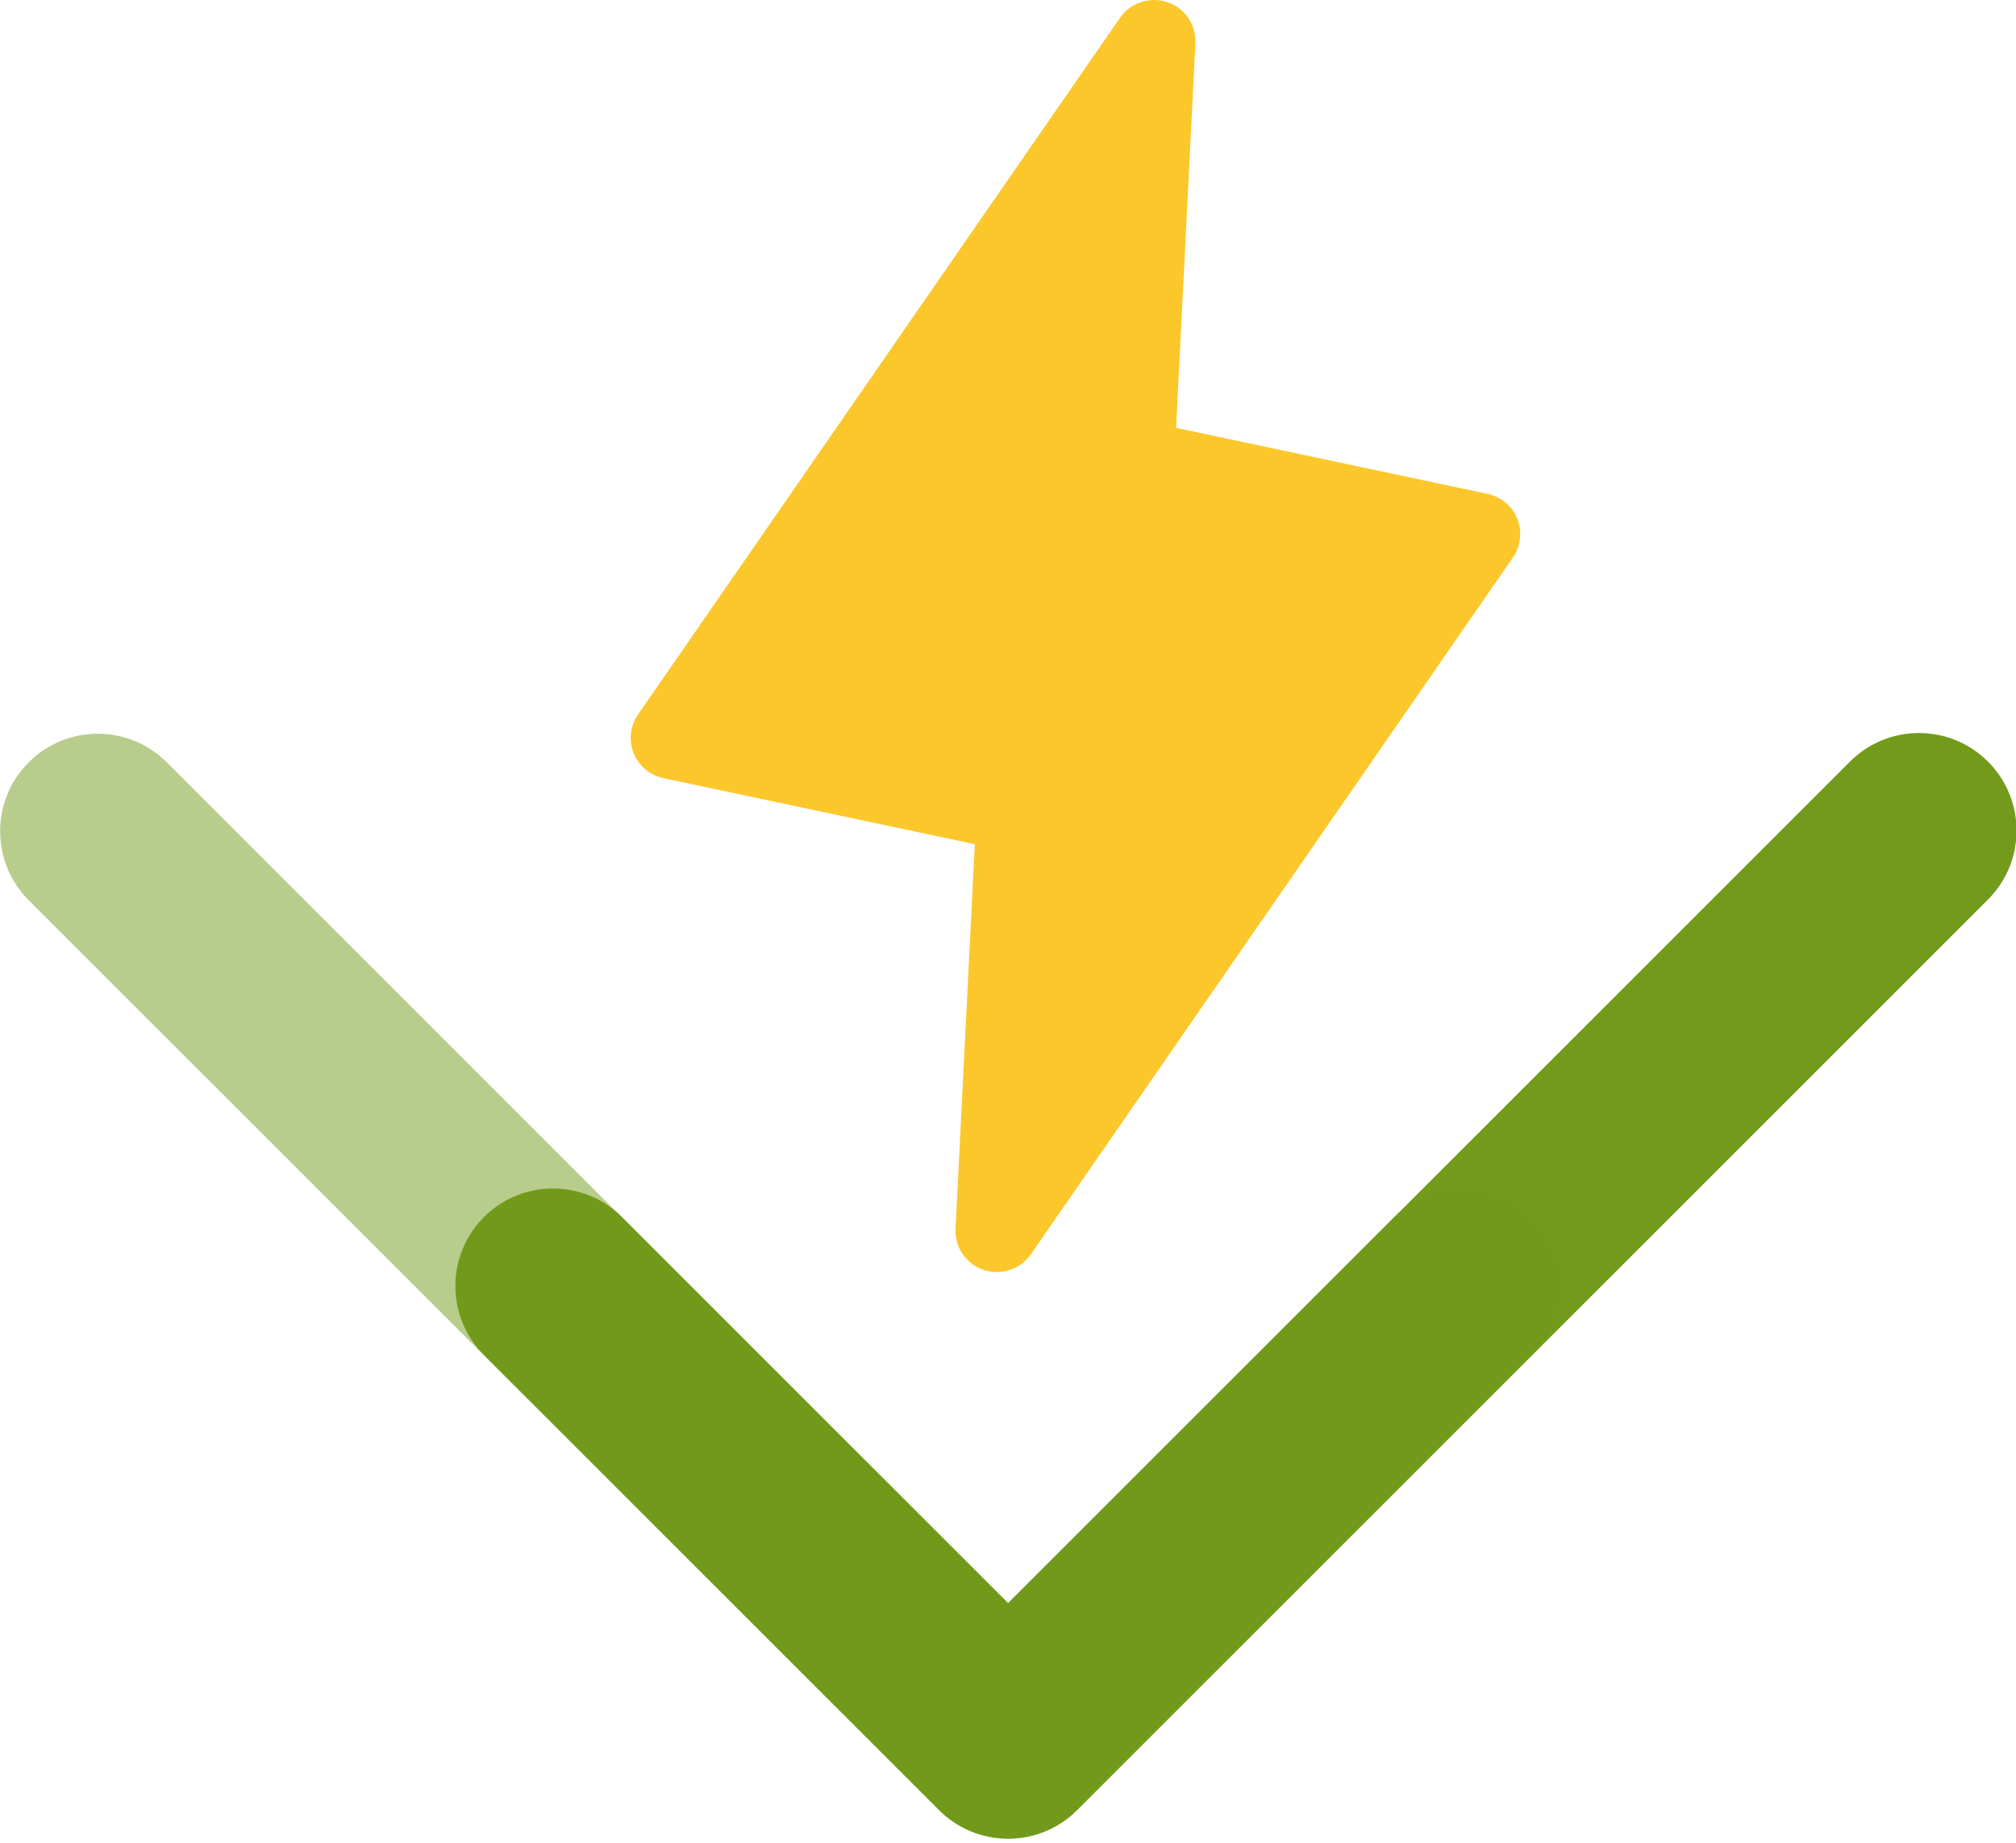
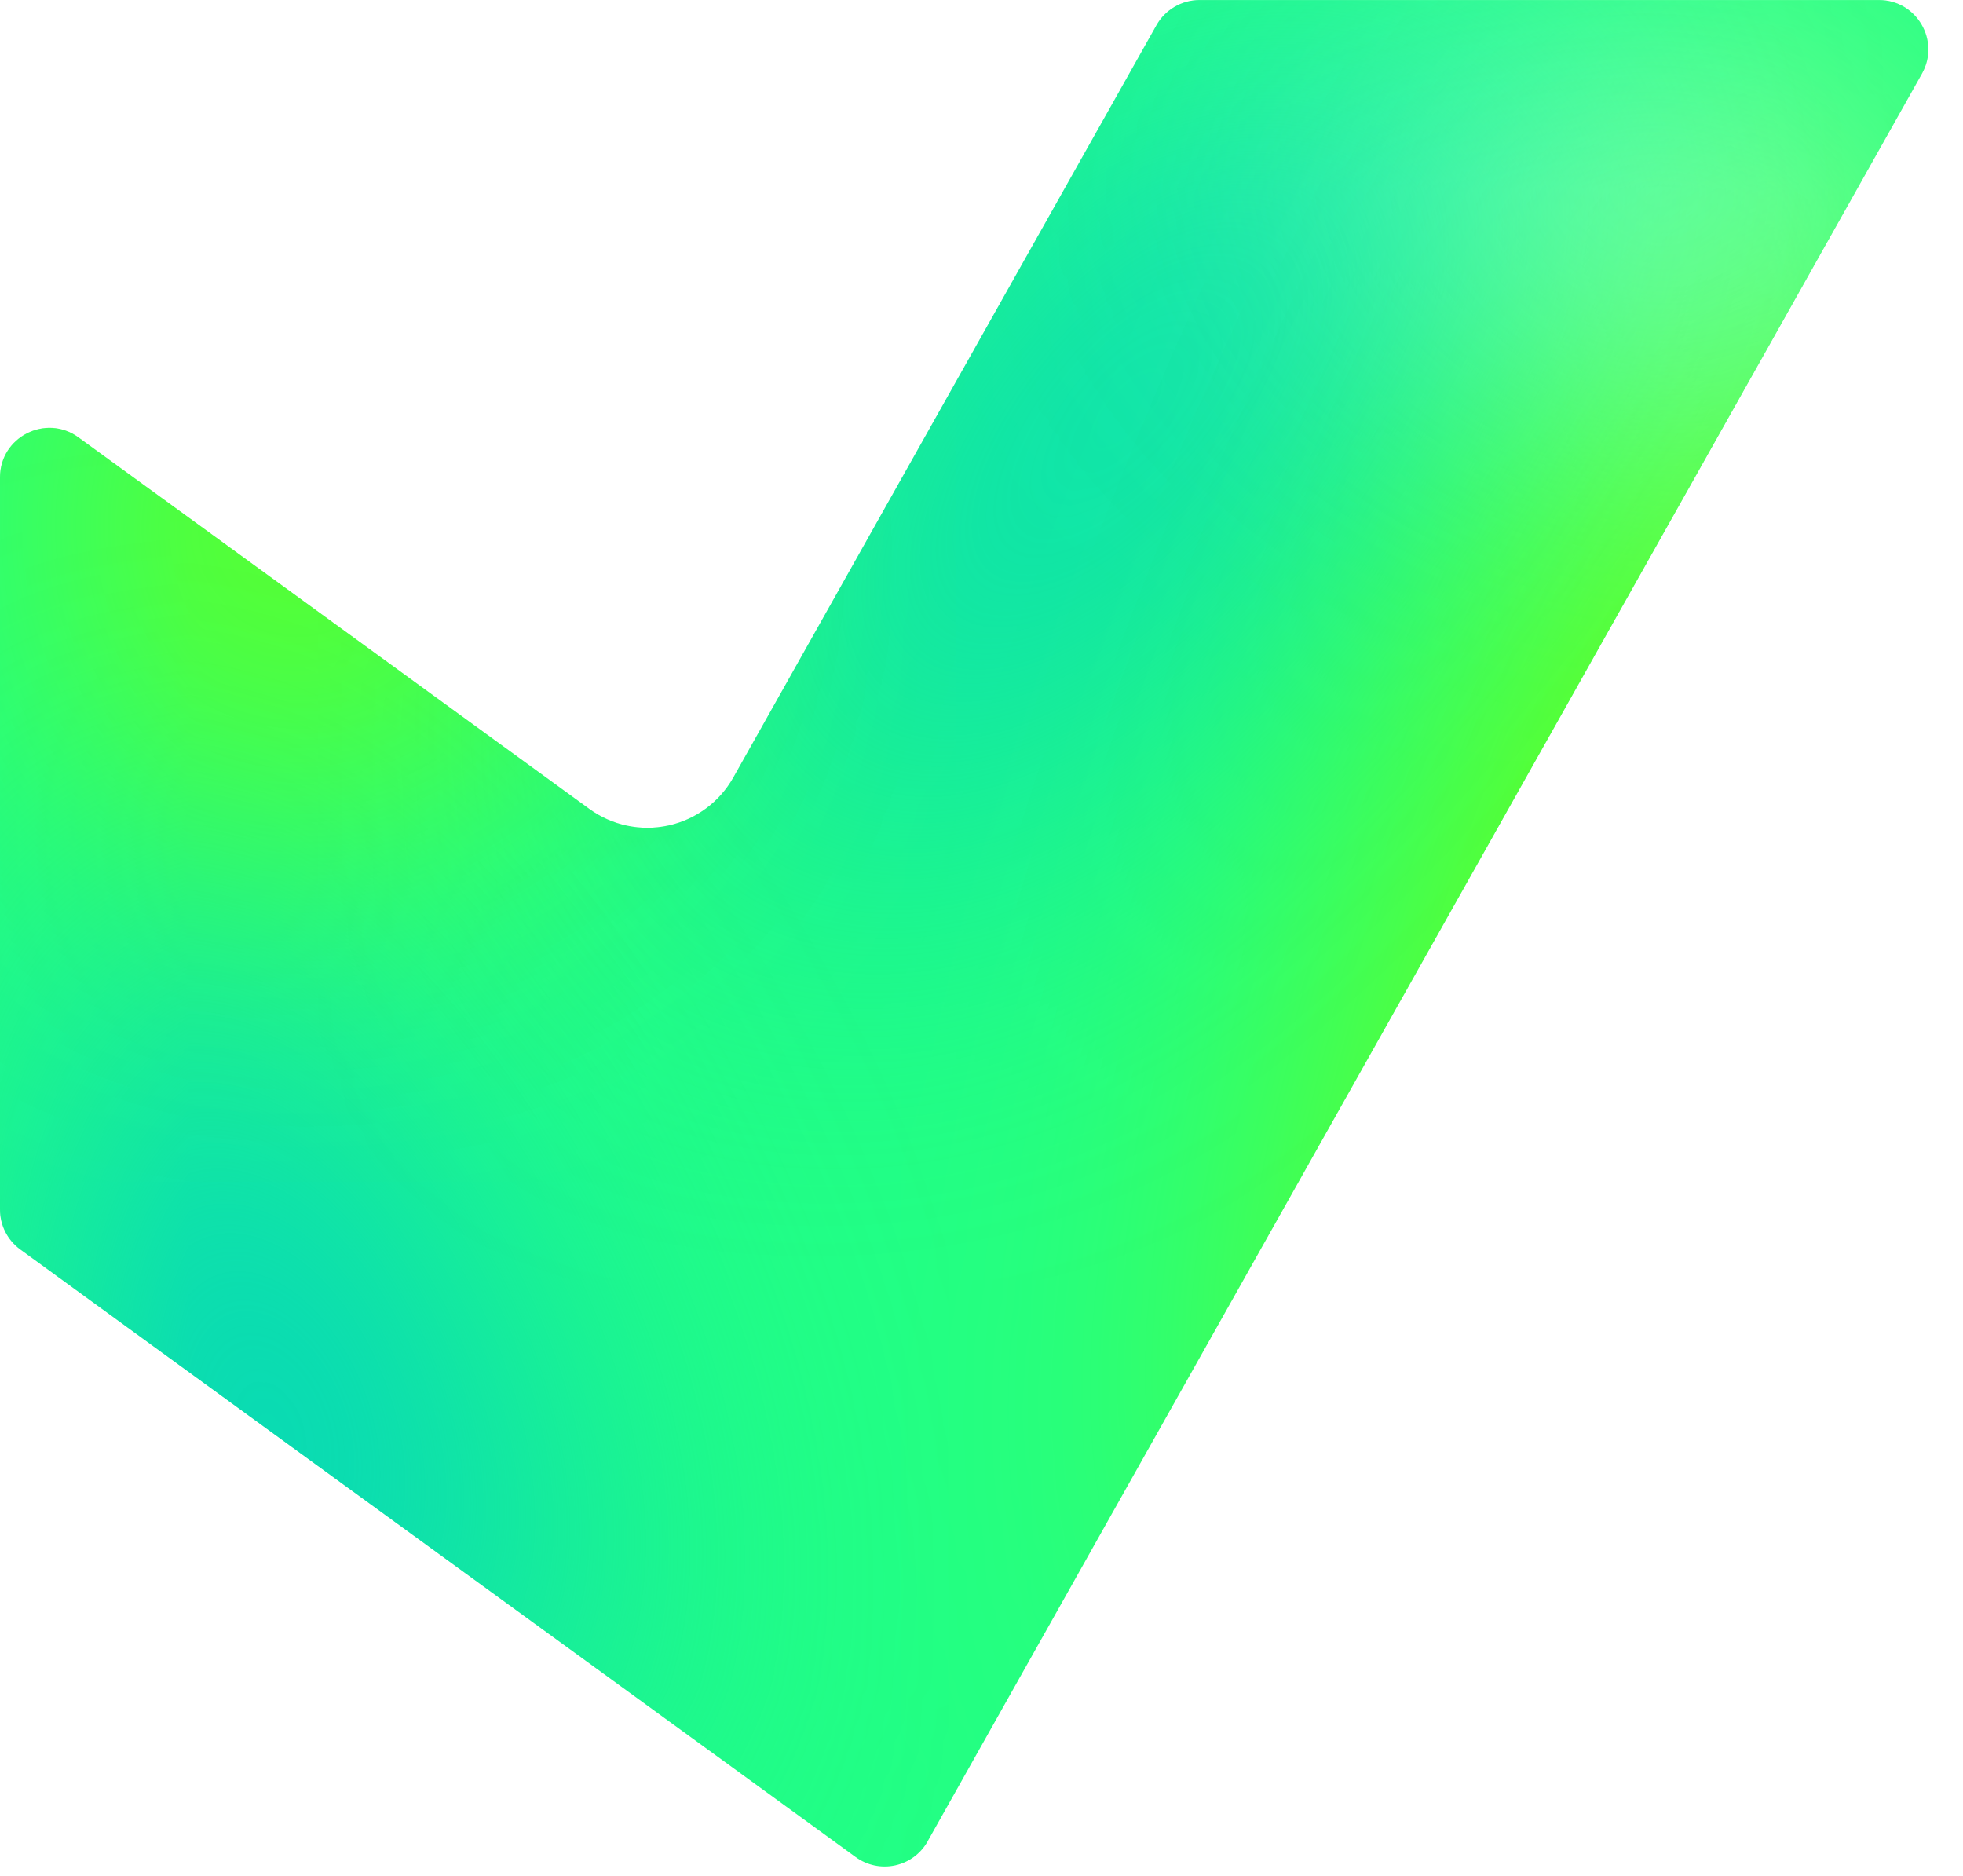
- <svg xmlns="http://www.w3.org/2000/svg" viewBox="0 0 256 234">
-   <path fill="#fcc72b" d="m192.115 70.808l-61.2 88.488a5.27 5.27 0 0 1-2.673 2.002a5.3 5.3 0 0 1-3.343-.005a5.25 5.25 0 0 1-2.66-2.01a5.2 5.2 0 0 1-.903-3.203l2.45-48.854l-39.543-8.386a5.26 5.26 0 0 1-2.292-1.118a5.22 5.22 0 0 1-1.83-4.581a5.2 5.2 0 0 1 .895-2.383L142.218 2.27a5.28 5.28 0 0 1 6.016-1.996a5.24 5.24 0 0 1 2.66 2.01c.643.942.96 2.066.903 3.203l-2.45 48.855l39.542 8.386a5.26 5.26 0 0 1 2.293 1.117a5.21 5.21 0 0 1 1.829 4.582a5.2 5.2 0 0 1-.896 2.382" />
-   <path fill="#729b1b" d="M128.025 233.537a12.36 12.36 0 0 1-8.763-3.63l-57.828-57.823a12.39 12.39 0 0 1 .023-17.5a12.394 12.394 0 0 1 17.5-.024l49.068 49.061L234.917 96.733a12.39 12.39 0 0 1 17.523 17.524l-115.655 115.65a12.34 12.34 0 0 1-8.76 3.63" />
-   <path fill="#729b1b" fill-opacity=".5" d="M127.975 233.537a12.36 12.36 0 0 0 8.763-3.63l57.828-57.823a12.4 12.4 0 0 0 3.605-8.754a12.395 12.395 0 0 0-12.375-12.376a12.4 12.4 0 0 0-8.755 3.606l-49.066 49.061L21.082 96.733a12.392 12.392 0 0 0-17.524 17.524l115.656 115.65a12.35 12.35 0 0 0 8.76 3.63" />
+ <svg xmlns="http://www.w3.org/2000/svg" width="45" height="43" fill="none" viewBox="0 0 45 43">
+   <path fill="#22ff84" d="M21.266 42.207a1.13 1.13 0 0 1-1.652.36L.465 28.64A1.13 1.13 0 0 1 0 27.724V10.94c0-.924 1.05-1.458 1.797-.915l11.712 8.517a2.262 2.262 0 0 0 3.302-.72l9.7-17.244c.2-.355.578-.577.987-.577h15.575c.865 0 1.41.933.986 1.687L21.266 42.205z" />
+   <mask id="vitest__mask0_2002_17204" width="45" height="43" x="0" y="0" maskUnits="userSpaceOnUse" style="mask-type:alpha">
+     <path fill="#000" d="M21.266 42.207a1.13 1.13 0 0 1-1.652.36L.465 28.64A1.13 1.13 0 0 1 0 27.724V10.94c0-.924 1.05-1.459 1.797-.916l11.712 8.518a2.262 2.262 0 0 0 3.302-.72l9.7-17.244c.2-.355.578-.577.987-.577h15.575c.865 0 1.41.933.986 1.687L21.266 42.204z" />
+   </mask>
+   <g mask="url(#vitest__mask0_2002_17204)">
+     <g filter="url(#vitest__filter0_f_2002_17204)">
+       <ellipse cx="14.031" cy="3.391" fill="#00ccc6" rx="14.031" ry="3.391" transform="rotate(130.547 17.088 5.676)scale(1 -1)" />
+     </g>
+     <g filter="url(#vitest__filter1_f_2002_17204)">
+       <ellipse cx="14.031" cy="6.087" fill="#00ccc6" rx="14.031" ry="6.087" transform="rotate(53.967 -28.777 34.573)scale(-1 1)" />
+     </g>
+     <g filter="url(#vitest__filter2_f_2002_17204)">
+       <ellipse cx="6.443" cy="12.195" fill="#7f0" rx="6.374" ry="5.551" transform="rotate(23.13 6.443 12.195)" />
+     </g>
+     <g filter="url(#vitest__filter3_f_2002_17204)">
+       <ellipse cx="40.775" cy="15.951" fill="#7f0" rx="5.615" ry="24.534" transform="rotate(23.13 40.775 15.95)" />
+     </g>
+     <g filter="url(#vitest__filter4_f_2002_17204)">
+       <ellipse cx="4.985" cy="10.069" fill="#97ffe2" rx="4.985" ry="10.069" transform="rotate(135 17.458 13.64)scale(-1 1)" />
+     </g>
+   </g>
+   <defs>
+     <filter id="vitest__filter0_f_2002_17204" width="37.343" height="40.162" x="7.293" y="-10.833" color-interpolation-filters="sRGB" filterUnits="userSpaceOnUse">
+       <feFlood flood-opacity="0" result="BackgroundImageFix" />
+       <feBlend in="SourceGraphic" in2="BackgroundImageFix" result="shape" />
+       <feGaussianBlur result="effect1_foregroundBlur_2002_17204" stdDeviation="4.596" />
+     </filter>
+     <filter id="vitest__filter1_f_2002_17204" width="37.605" height="42.185" x="-15.869" y="8.648" color-interpolation-filters="sRGB" filterUnits="userSpaceOnUse">
+       <feFlood flood-opacity="0" result="BackgroundImageFix" />
+       <feBlend in="SourceGraphic" in2="BackgroundImageFix" result="shape" />
+       <feGaussianBlur result="effect1_foregroundBlur_2002_17204" stdDeviation="4.596" />
+     </filter>
+     <filter id="vitest__filter2_f_2002_17204" width="30.894" height="29.756" x="-9.004" y="-2.683" color-interpolation-filters="sRGB" filterUnits="userSpaceOnUse">
+       <feFlood flood-opacity="0" result="BackgroundImageFix" />
+       <feBlend in="SourceGraphic" in2="BackgroundImageFix" result="shape" />
+       <feGaussianBlur result="effect1_foregroundBlur_2002_17204" stdDeviation="4.596" />
+     </filter>
+     <filter id="vitest__filter3_f_2002_17204" width="40.253" height="63.725" x="20.648" y="-15.912" color-interpolation-filters="sRGB" filterUnits="userSpaceOnUse">
+       <feFlood flood-opacity="0" result="BackgroundImageFix" />
+       <feBlend in="SourceGraphic" in2="BackgroundImageFix" result="shape" />
+       <feGaussianBlur result="effect1_foregroundBlur_2002_17204" stdDeviation="4.596" />
+     </filter>
+     <filter id="vitest__filter4_f_2002_17204" width="34.276" height="34.275" x="18.716" y="-16.841" color-interpolation-filters="sRGB" filterUnits="userSpaceOnUse">
+       <feFlood flood-opacity="0" result="BackgroundImageFix" />
+       <feBlend in="SourceGraphic" in2="BackgroundImageFix" result="shape" />
+       <feGaussianBlur result="effect1_foregroundBlur_2002_17204" stdDeviation="4.596" />
+     </filter>
+   </defs>
</svg>
